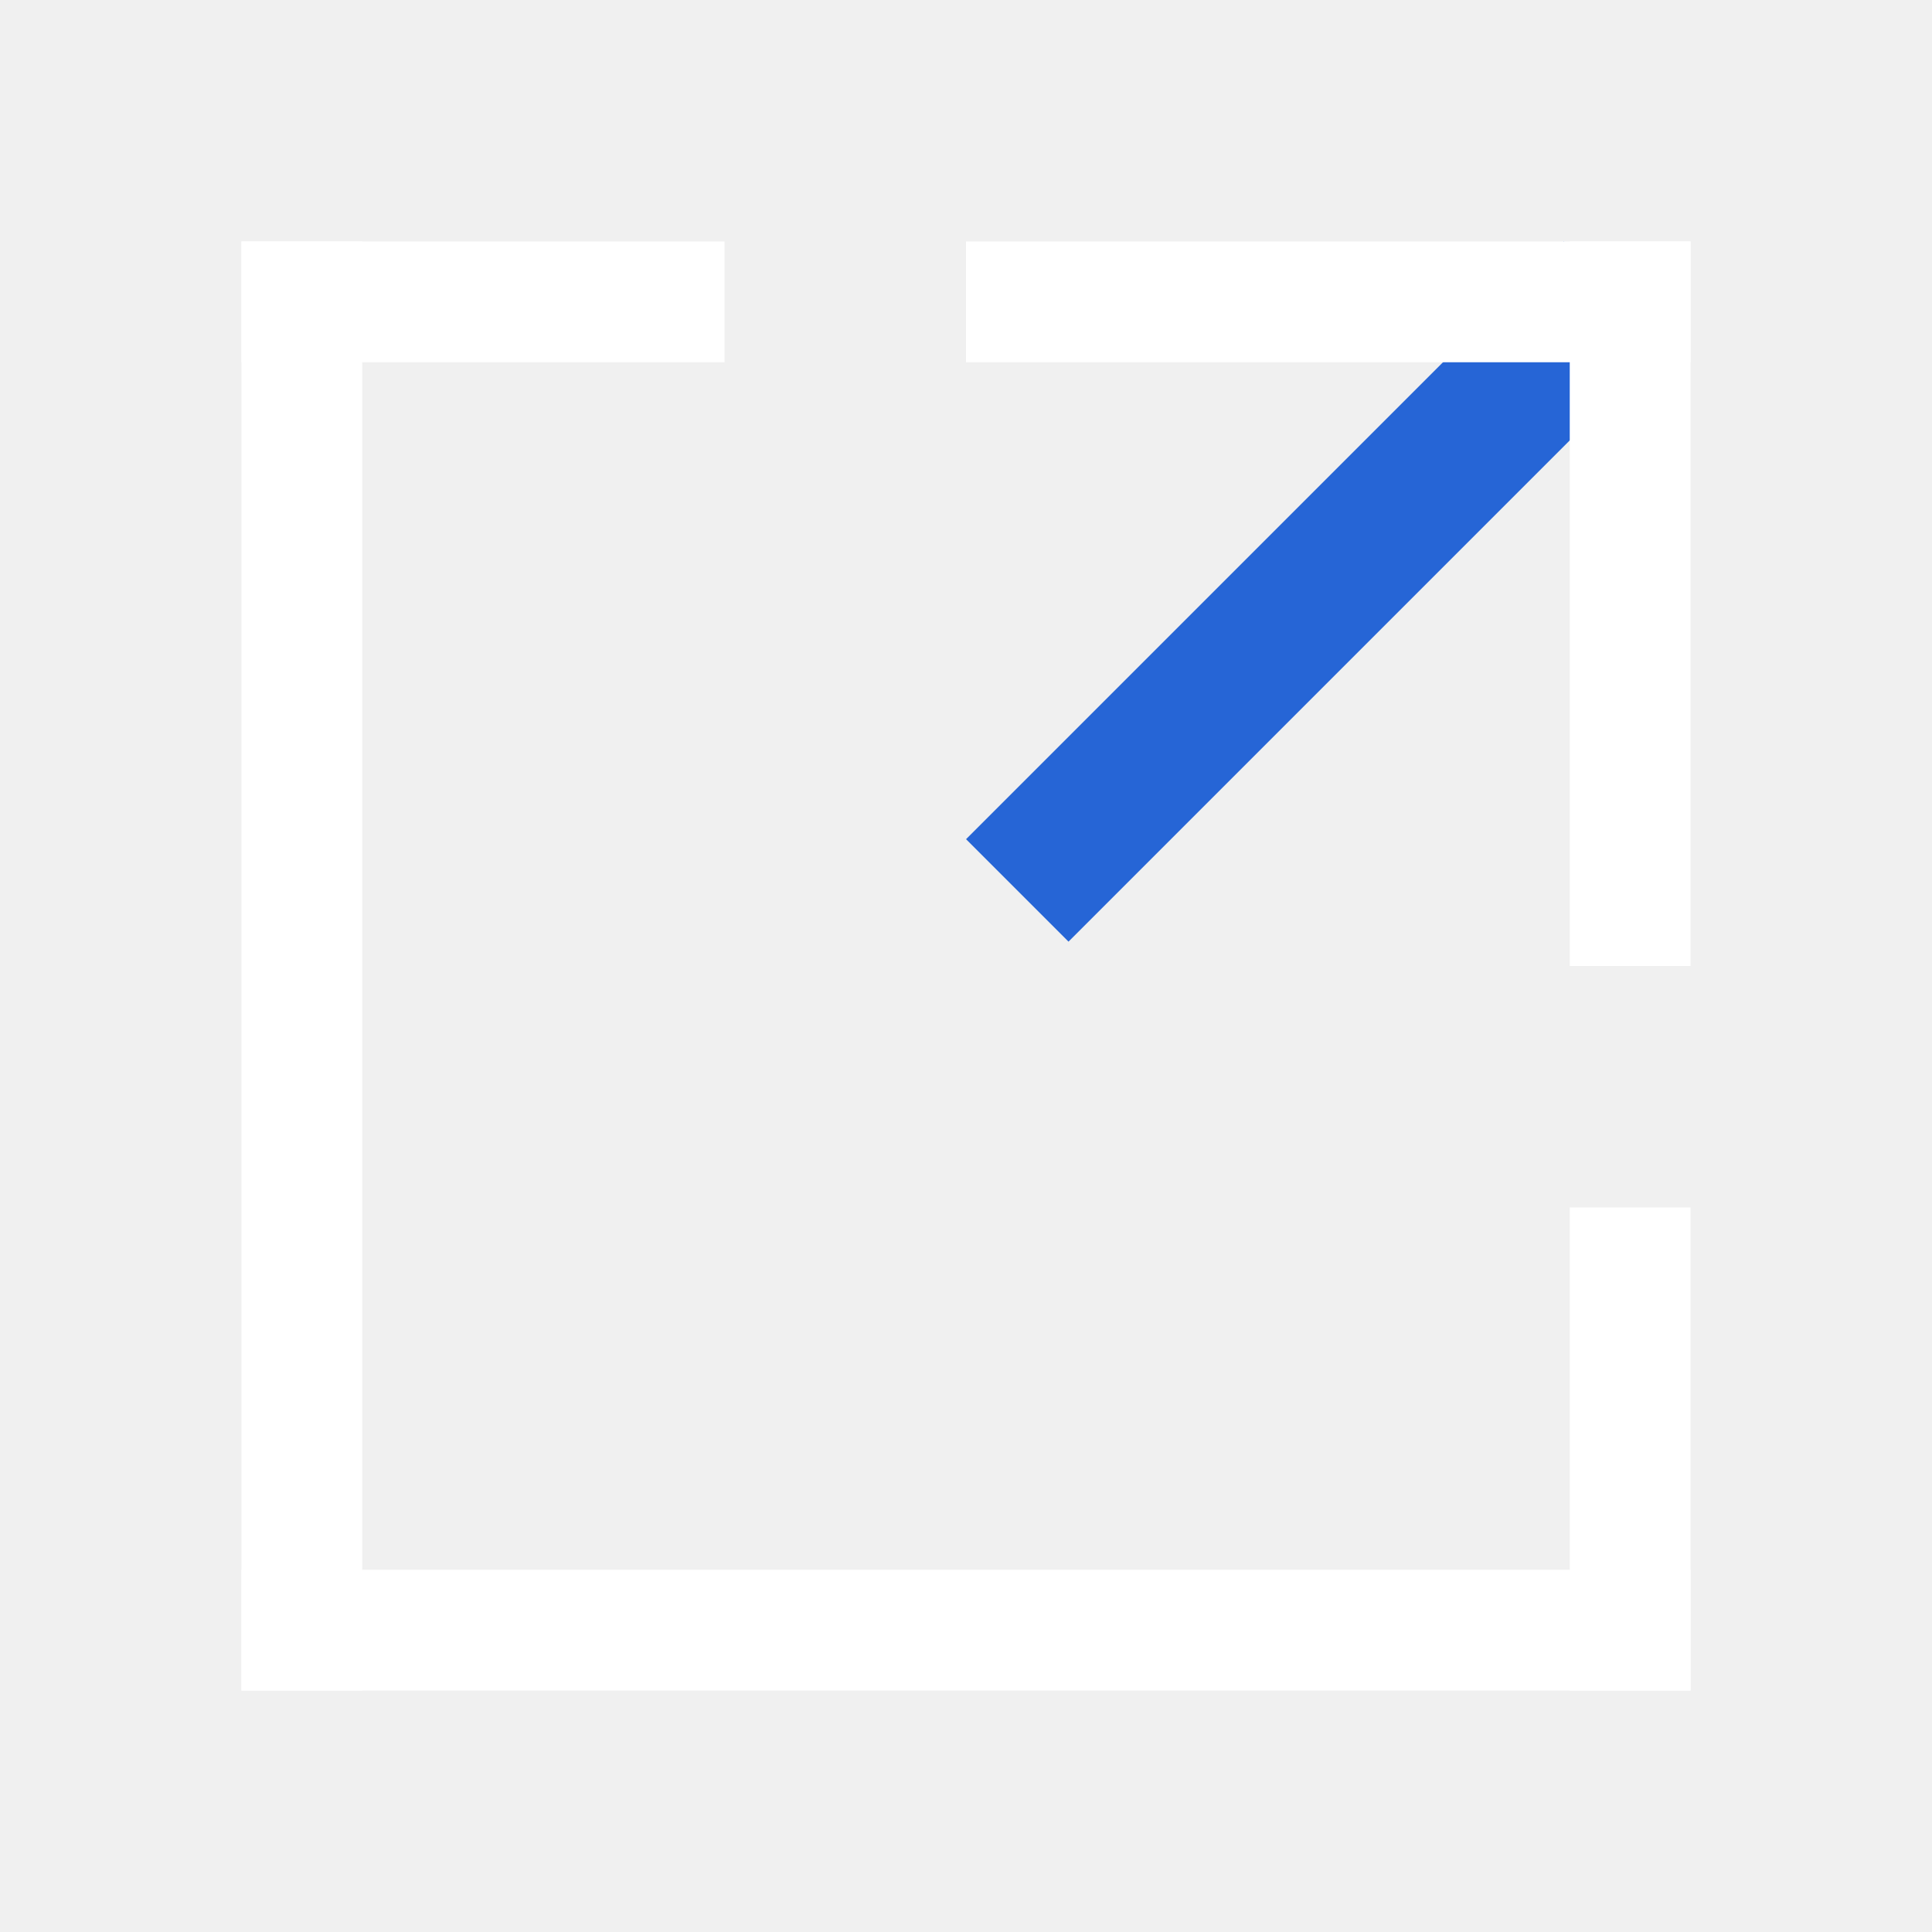
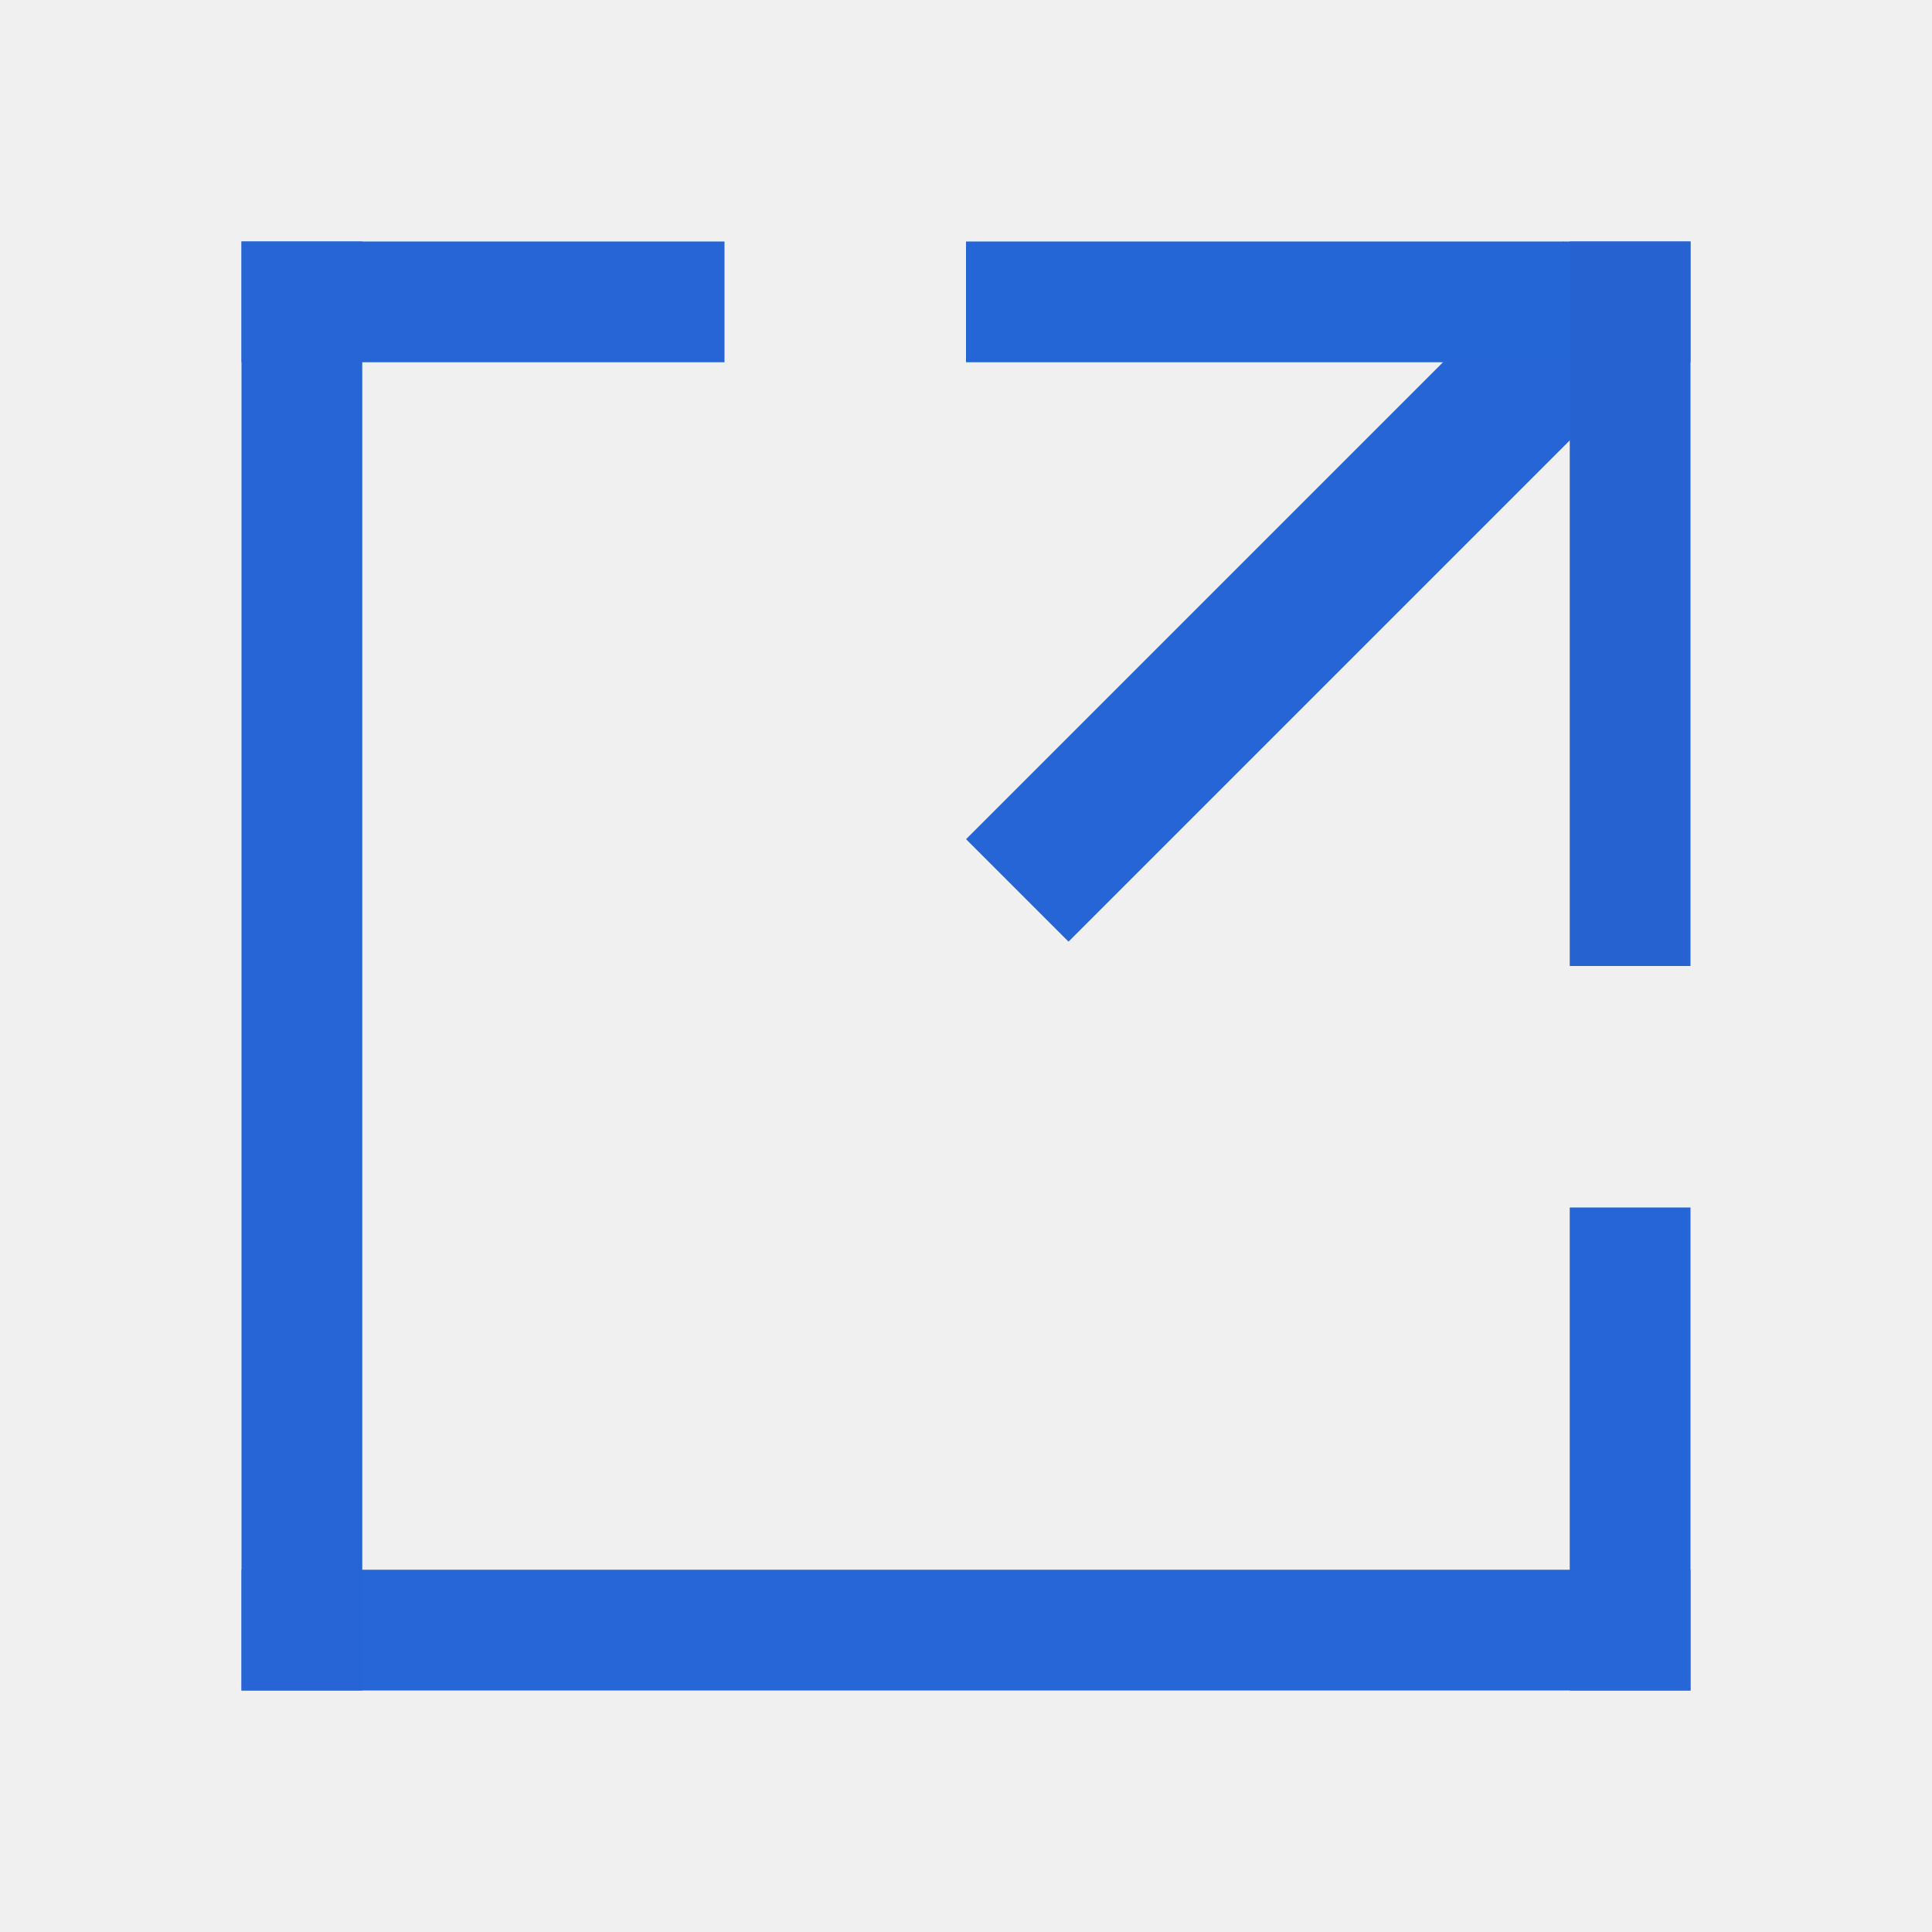
<svg xmlns="http://www.w3.org/2000/svg" id="ic_url" width="16" height="16" viewBox="0 0 16 16">
  <defs>
    <style>
      .cls-1 {
        fill: rgba(255,255,255,0);
      }

      .cls-2 {
        fill: #2665d6;
      }

      .cls-3 {
-         fill: #fff;
-         stroke: #2665d6;
+         fill: #2566d6;
      }

      .cls-4 {
-         stroke: none;
+         fill: #2663d1;
      }

      .cls-5 {
-         fill: none;
+         fill: #2565d7;
+       }
+ 
+       .cls-6 {
+         fill: #2766d6;
+       }
+ 
+       .cls-7 {
+         fill: #2765d6;
+       }
+ 
+       .cls-8 {
+         fill: #2765d7;
      }
    </style>
  </defs>
  <rect id="area" class="cls-1" width="16" height="16" />
  <g id="그룹_123115" data-name="그룹 123115" transform="translate(-8025 -3277.999)">
    <rect id="사각형_148340" data-name="사각형 148340" class="cls-2" width="1.2" height="7" transform="translate(8037.95 3279.999) rotate(45)" />
-     <g id="사각형_148430" data-name="사각형 148430" class="cls-3" transform="translate(8033 3279.999)">
-       <rect class="cls-4" width="6" height="1" />
-       <rect class="cls-5" x="0.5" y="0.5" width="5" />
-     </g>
-     <g id="사각형_148431" data-name="사각형 148431" class="cls-3" transform="translate(8038 3279.999)">
-       <rect class="cls-4" width="1" height="6" />
-       <rect class="cls-5" x="0.5" y="0.5" height="5" />
-     </g>
-     <g id="사각형_148569" data-name="사각형 148569" class="cls-3" transform="translate(8038 3287.999)">
-       <rect class="cls-4" width="1" height="4" />
-       <rect class="cls-5" x="0.5" y="0.5" height="3" />
-     </g>
-     <g id="사각형_148570" data-name="사각형 148570" class="cls-3" transform="translate(8027 3290.999)">
-       <rect class="cls-4" width="12" height="1" />
-       <rect class="cls-5" x="0.5" y="0.5" width="11" />
-     </g>
-     <g id="사각형_148571" data-name="사각형 148571" class="cls-3" transform="translate(8027 3279.999)">
-       <rect class="cls-4" width="1" height="12" />
-       <rect class="cls-5" x="0.5" y="0.5" height="11" />
-     </g>
-     <g id="사각형_148572" data-name="사각형 148572" class="cls-3" transform="translate(8027 3279.999)">
-       <rect class="cls-4" width="4" height="1" />
-       <rect class="cls-5" x="0.5" y="0.5" width="3" />
-     </g>
+     <rect id="사각형_148430" data-name="사각형 148430" class="cls-3" width="6" height="1" transform="translate(8033 3279.999)" />
+     <rect id="사각형_148431" data-name="사각형 148431" class="cls-4" width="1" height="6" transform="translate(8038 3279.999)" />
+     <rect id="사각형_148569" data-name="사각형 148569" class="cls-5" width="1" height="4" transform="translate(8038 3287.999)" />
+     <rect id="사각형_148570" data-name="사각형 148570" class="cls-6" width="12" height="1" transform="translate(8027 3290.999)" />
+     <rect id="사각형_148571" data-name="사각형 148571" class="cls-7" width="1" height="12" transform="translate(8027 3279.999)" />
+     <rect id="사각형_148572" data-name="사각형 148572" class="cls-8" width="4" height="1" transform="translate(8027 3279.999)" />
  </g>
</svg>
